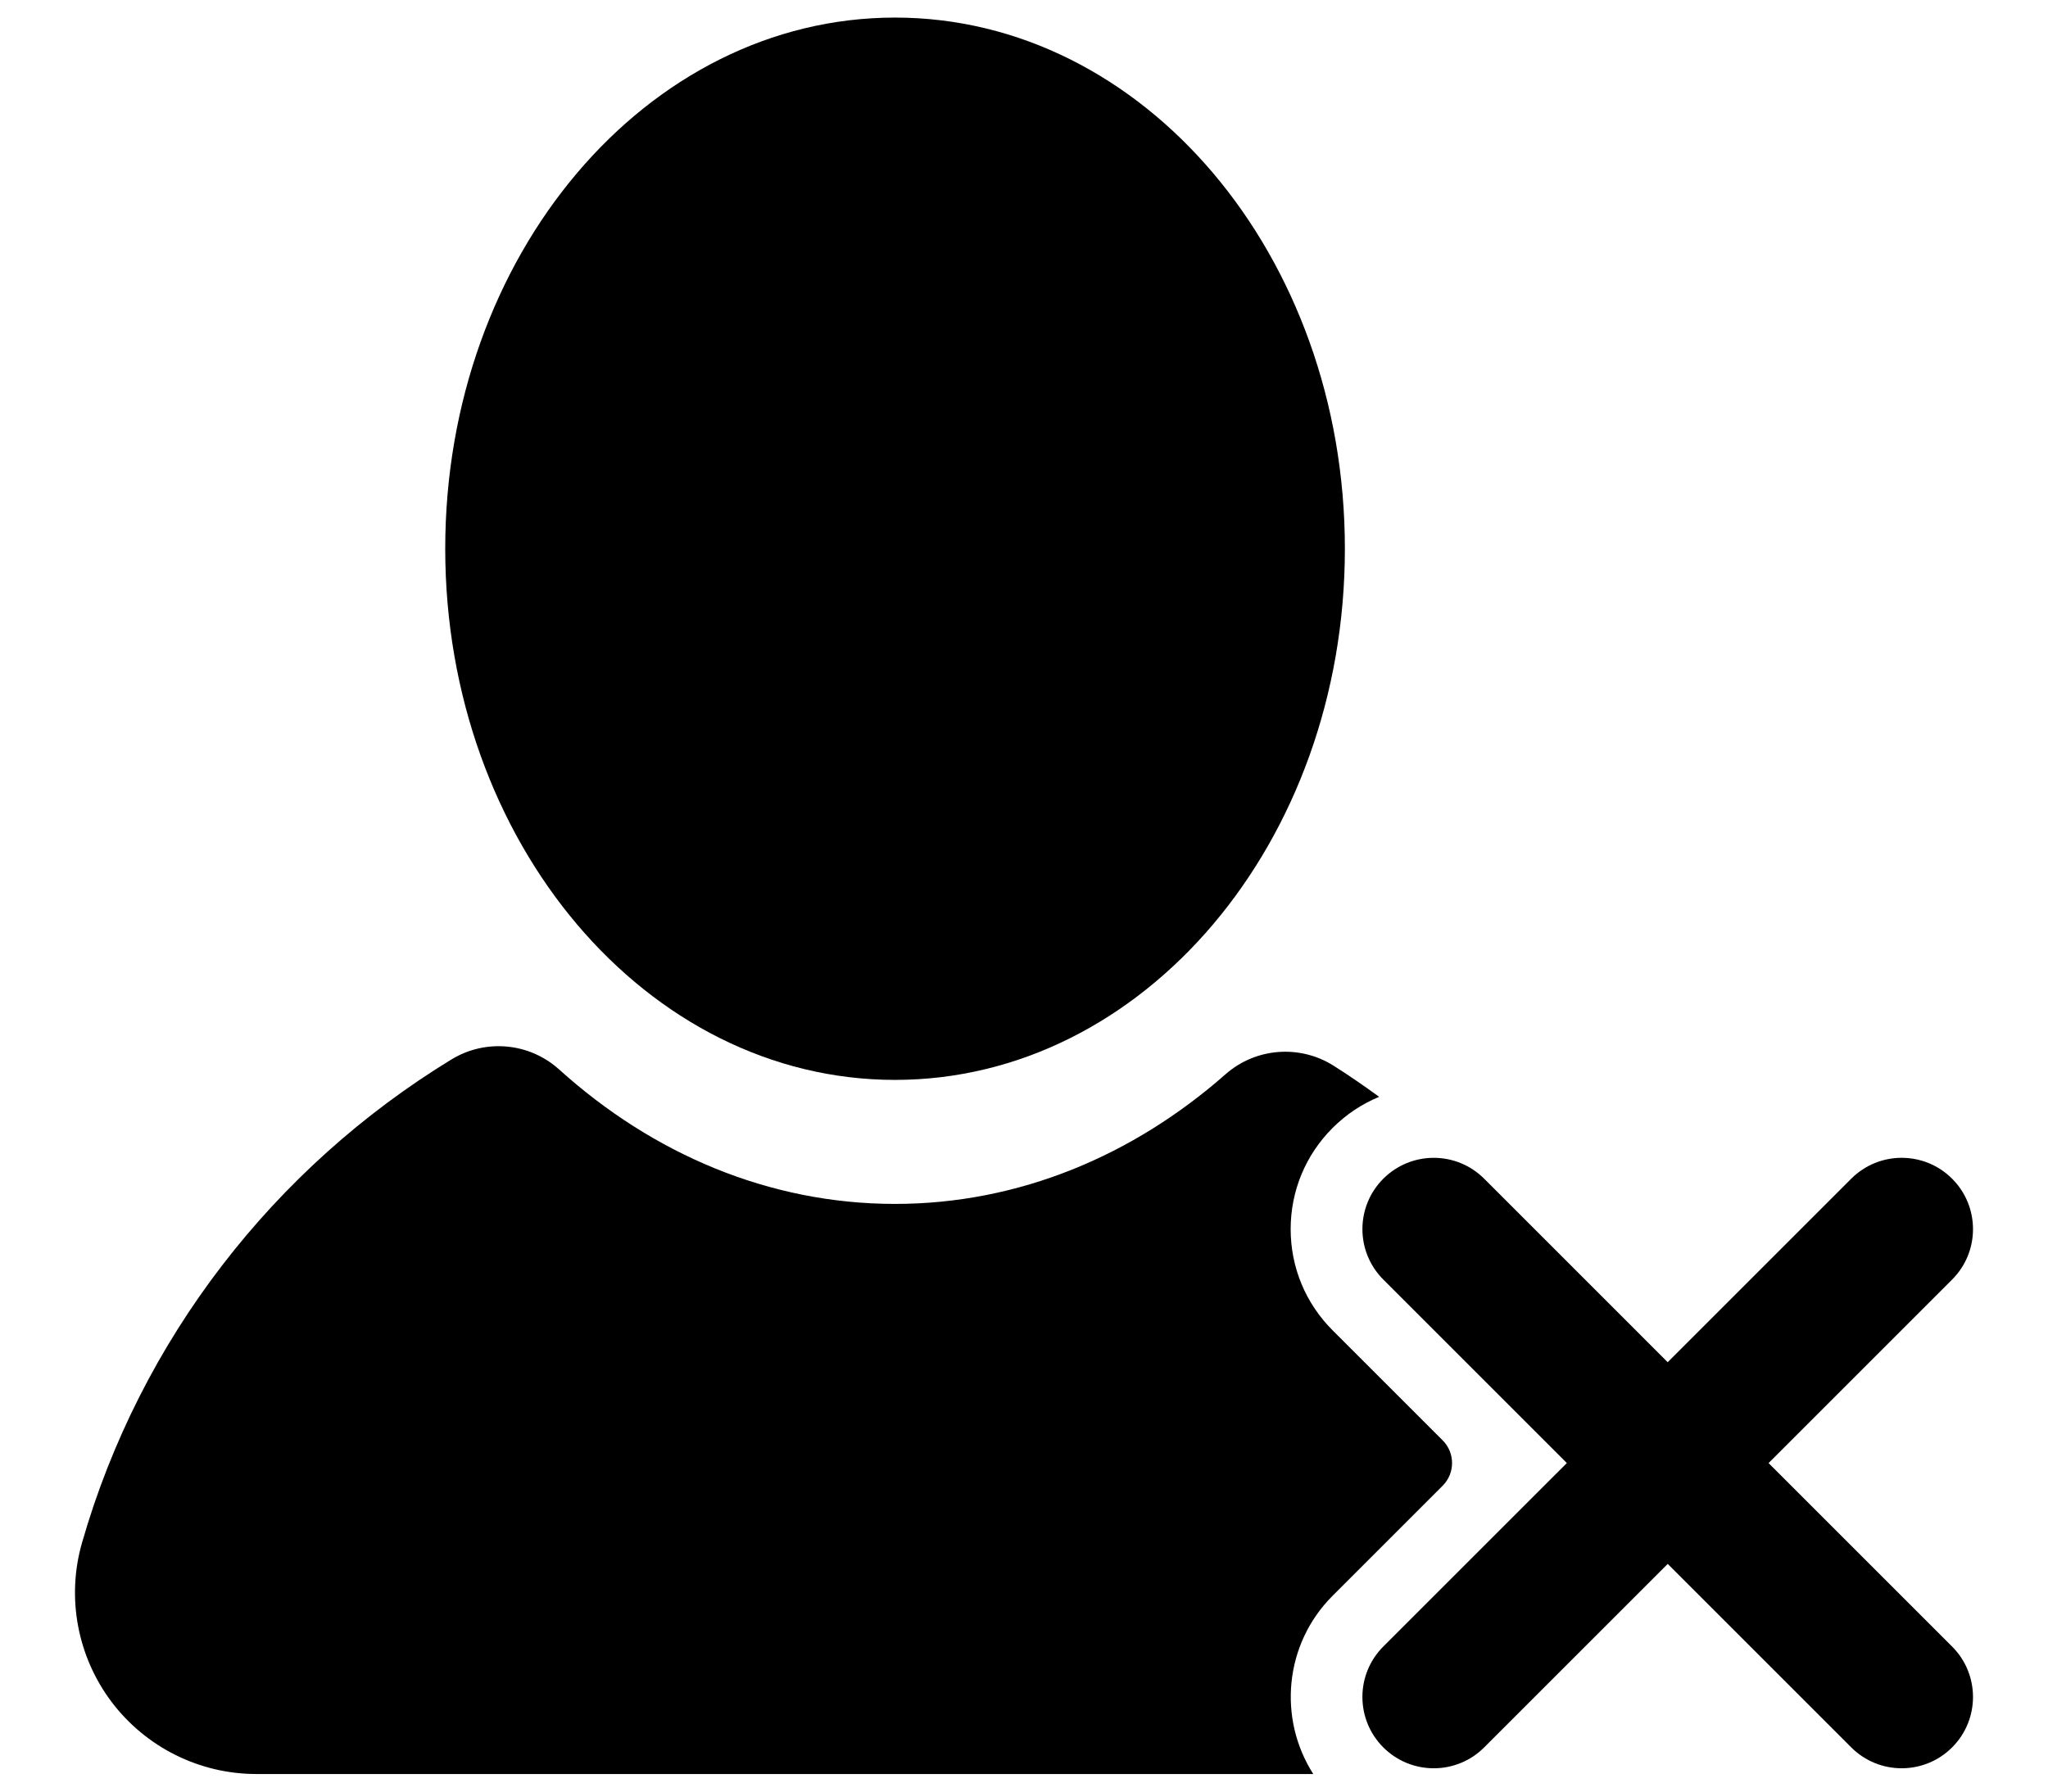
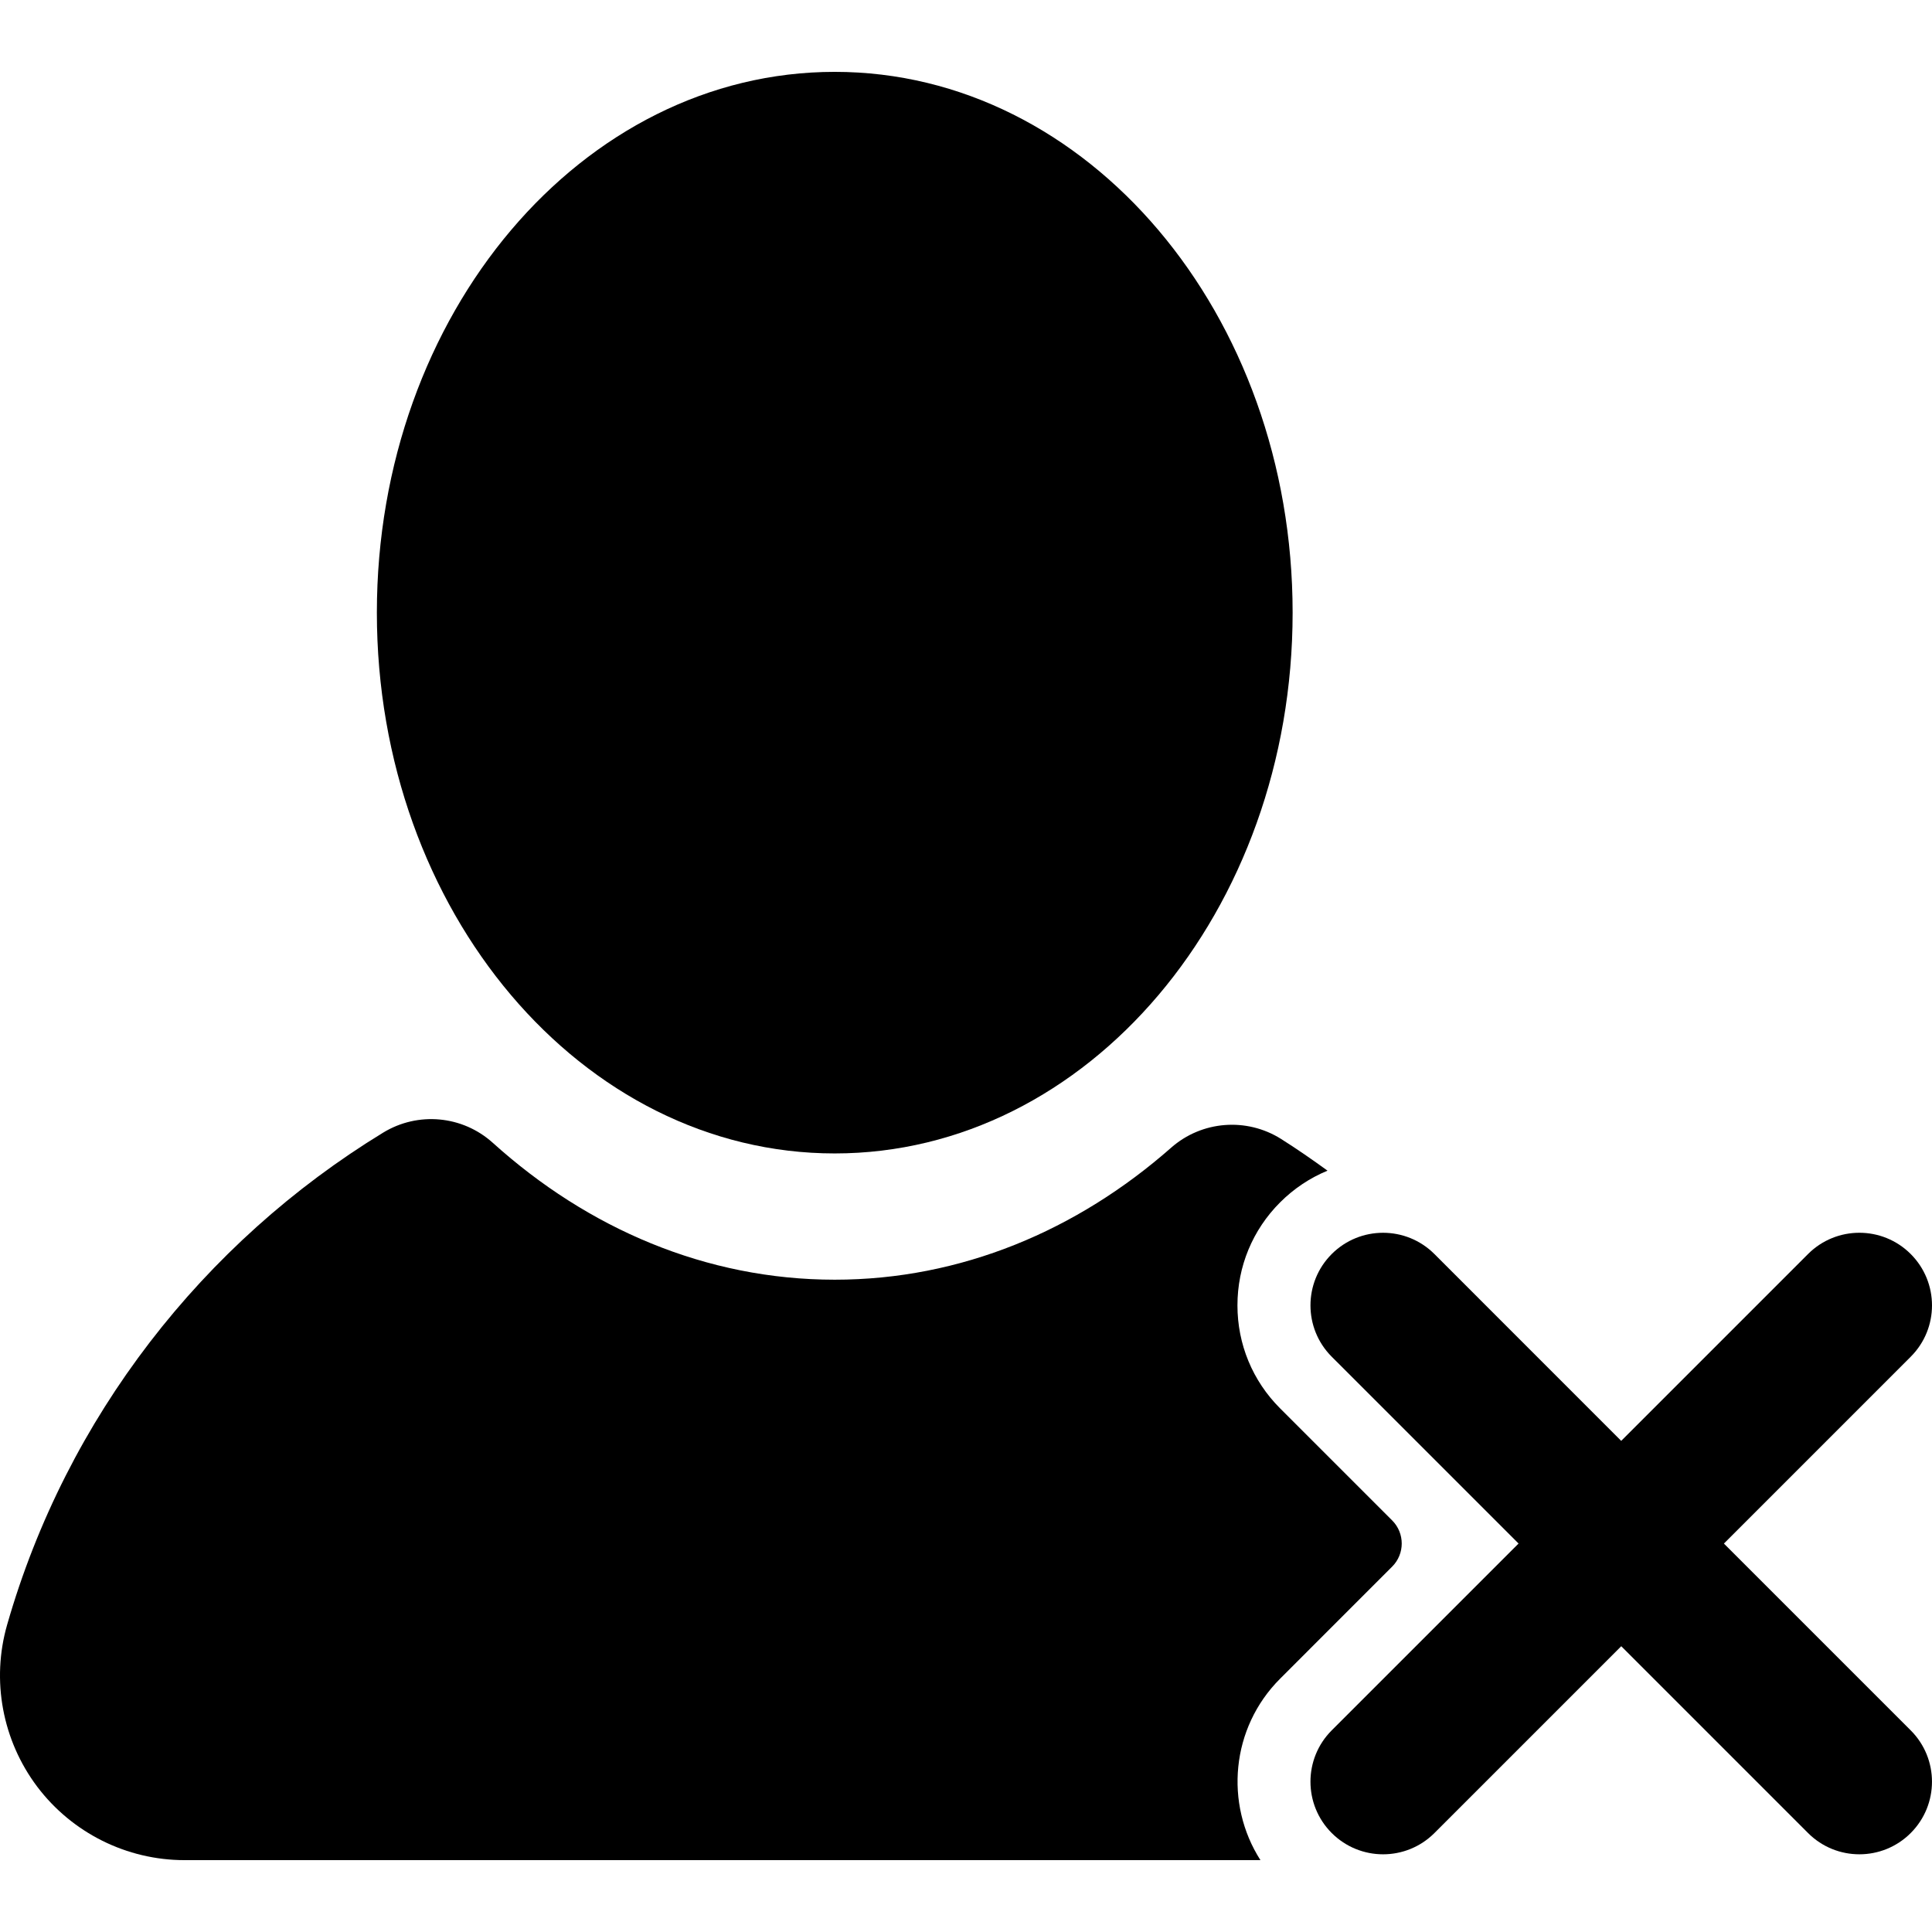
- <svg xmlns="http://www.w3.org/2000/svg" version="1.1" id="Layer_1" x="0px" y="0px" width="2048px" height="1792px" viewBox="0 0 2048 1792" enable-background="new 0 0 2048 1792" xml:space="preserve">
+ <svg xmlns="http://www.w3.org/2000/svg" version="1.1" id="Layer_1" x="0px" y="0px" width="200px" height="200px" viewBox="924 796 200 200" enable-background="new 924 796 200 200" xml:space="preserve">
  <g>
-     <path d="M1344.881,548.83c0,293.423-201.401,531.315-449.853,531.315c-248.399,0-449.8-237.893-449.8-531.315   c0-293.441,201.4-531.25,449.8-531.25C1143.479,17.58,1344.881,255.389,1344.881,548.83z" />
+     <path d="M1057.812,859.418c0,30.918-21.222,55.985-47.402,55.985c-26.175,0-47.397-25.067-47.397-55.985   c0-30.921,21.222-55.979,47.397-55.979C1036.59,803.438,1057.812,828.497,1057.812,859.418z" />
    <g>
-       <path d="M1332.56,1596.176l110.096-110.106c12.536-12.538,12.536-32.864-0.001-45.401l-110.082-110.082    c-27.032-27.006-41.91-62.949-41.91-101.178c0-38.217,14.878-74.147,41.91-101.179c13.548-13.561,29.369-24.062,46.585-31.151    c-14.891-10.811-30.015-21.323-45.616-31.165c-33.929-21.375-77.944-17.9-108.036,8.614    c-92.28,81.264-206.49,129.657-330.464,129.657c-126.389,0-242.639-50.292-335.888-134.448    c-29.757-26.864-73.553-30.919-107.765-10.01c-177.004,108.075-310.975,279.681-369.39,483.445    c-15.705,54.67-4.663,113.603,29.55,159.09c34.315,45.41,87.889,72.158,144.78,72.158h1056.935    C1277.851,1719.052,1284.23,1644.505,1332.56,1596.176z" />
+       <path d="M1056.514,969.78l11.602-11.604c1.321-1.32,1.321-3.463,0-4.783l-11.601-11.6c-2.848-2.846-4.415-6.634-4.415-10.662    c0-4.027,1.567-7.813,4.415-10.661c1.429-1.429,3.096-2.535,4.909-3.283c-1.569-1.139-3.163-2.246-4.807-3.283    c-3.575-2.252-8.213-1.886-11.384,0.908c-9.724,8.563-21.759,13.662-34.822,13.662c-13.318,0-25.567-5.3-35.394-14.168    c-3.136-2.831-7.75-3.257-11.355-1.055c-18.651,11.389-32.769,29.471-38.924,50.942c-1.654,5.761-0.491,11.971,3.114,16.764    c3.616,4.785,9.261,7.604,15.256,7.604h111.373C1050.749,982.728,1051.421,974.872,1056.514,969.78z" />
    </g>
-     <path d="M1952.105,1646.933l-183.526-183.526l183.539-183.552c27.858-27.858,27.858-73.01-0.013-100.881   c-27.858-27.858-73.01-27.858-100.868-0.014l-183.552,183.553l-183.514-183.539c-27.858-27.846-73.01-27.846-100.868,0   c-27.846,27.858-27.846,73.022,0,100.868l183.539,183.539l-183.552,183.526c-27.846,27.858-27.846,73.01,0.013,100.881   c27.871,27.858,73.023,27.858,100.868,0.013l183.552-183.539l183.514,183.526c27.858,27.846,73.023,27.846,100.868,0   C1979.964,1719.93,1979.964,1674.766,1952.105,1646.933z" />
+     <path d="M1121.797,975.127l-19.339-19.338l19.341-19.342c2.935-2.935,2.935-7.692-0.002-10.63   c-2.935-2.935-7.693-2.935-10.628-0.002l-19.343,19.343l-19.336-19.341c-2.937-2.934-7.693-2.934-10.63,0   c-2.934,2.937-2.934,7.695,0,10.63l19.341,19.339l-19.342,19.339c-2.934,2.936-2.934,7.693,0.001,10.63   c2.938,2.936,7.695,2.936,10.63,0.002l19.341-19.341l19.338,19.339c2.935,2.935,7.693,2.935,10.628,0   C1124.732,982.819,1124.732,978.061,1121.797,975.127z" />
  </g>
</svg>
